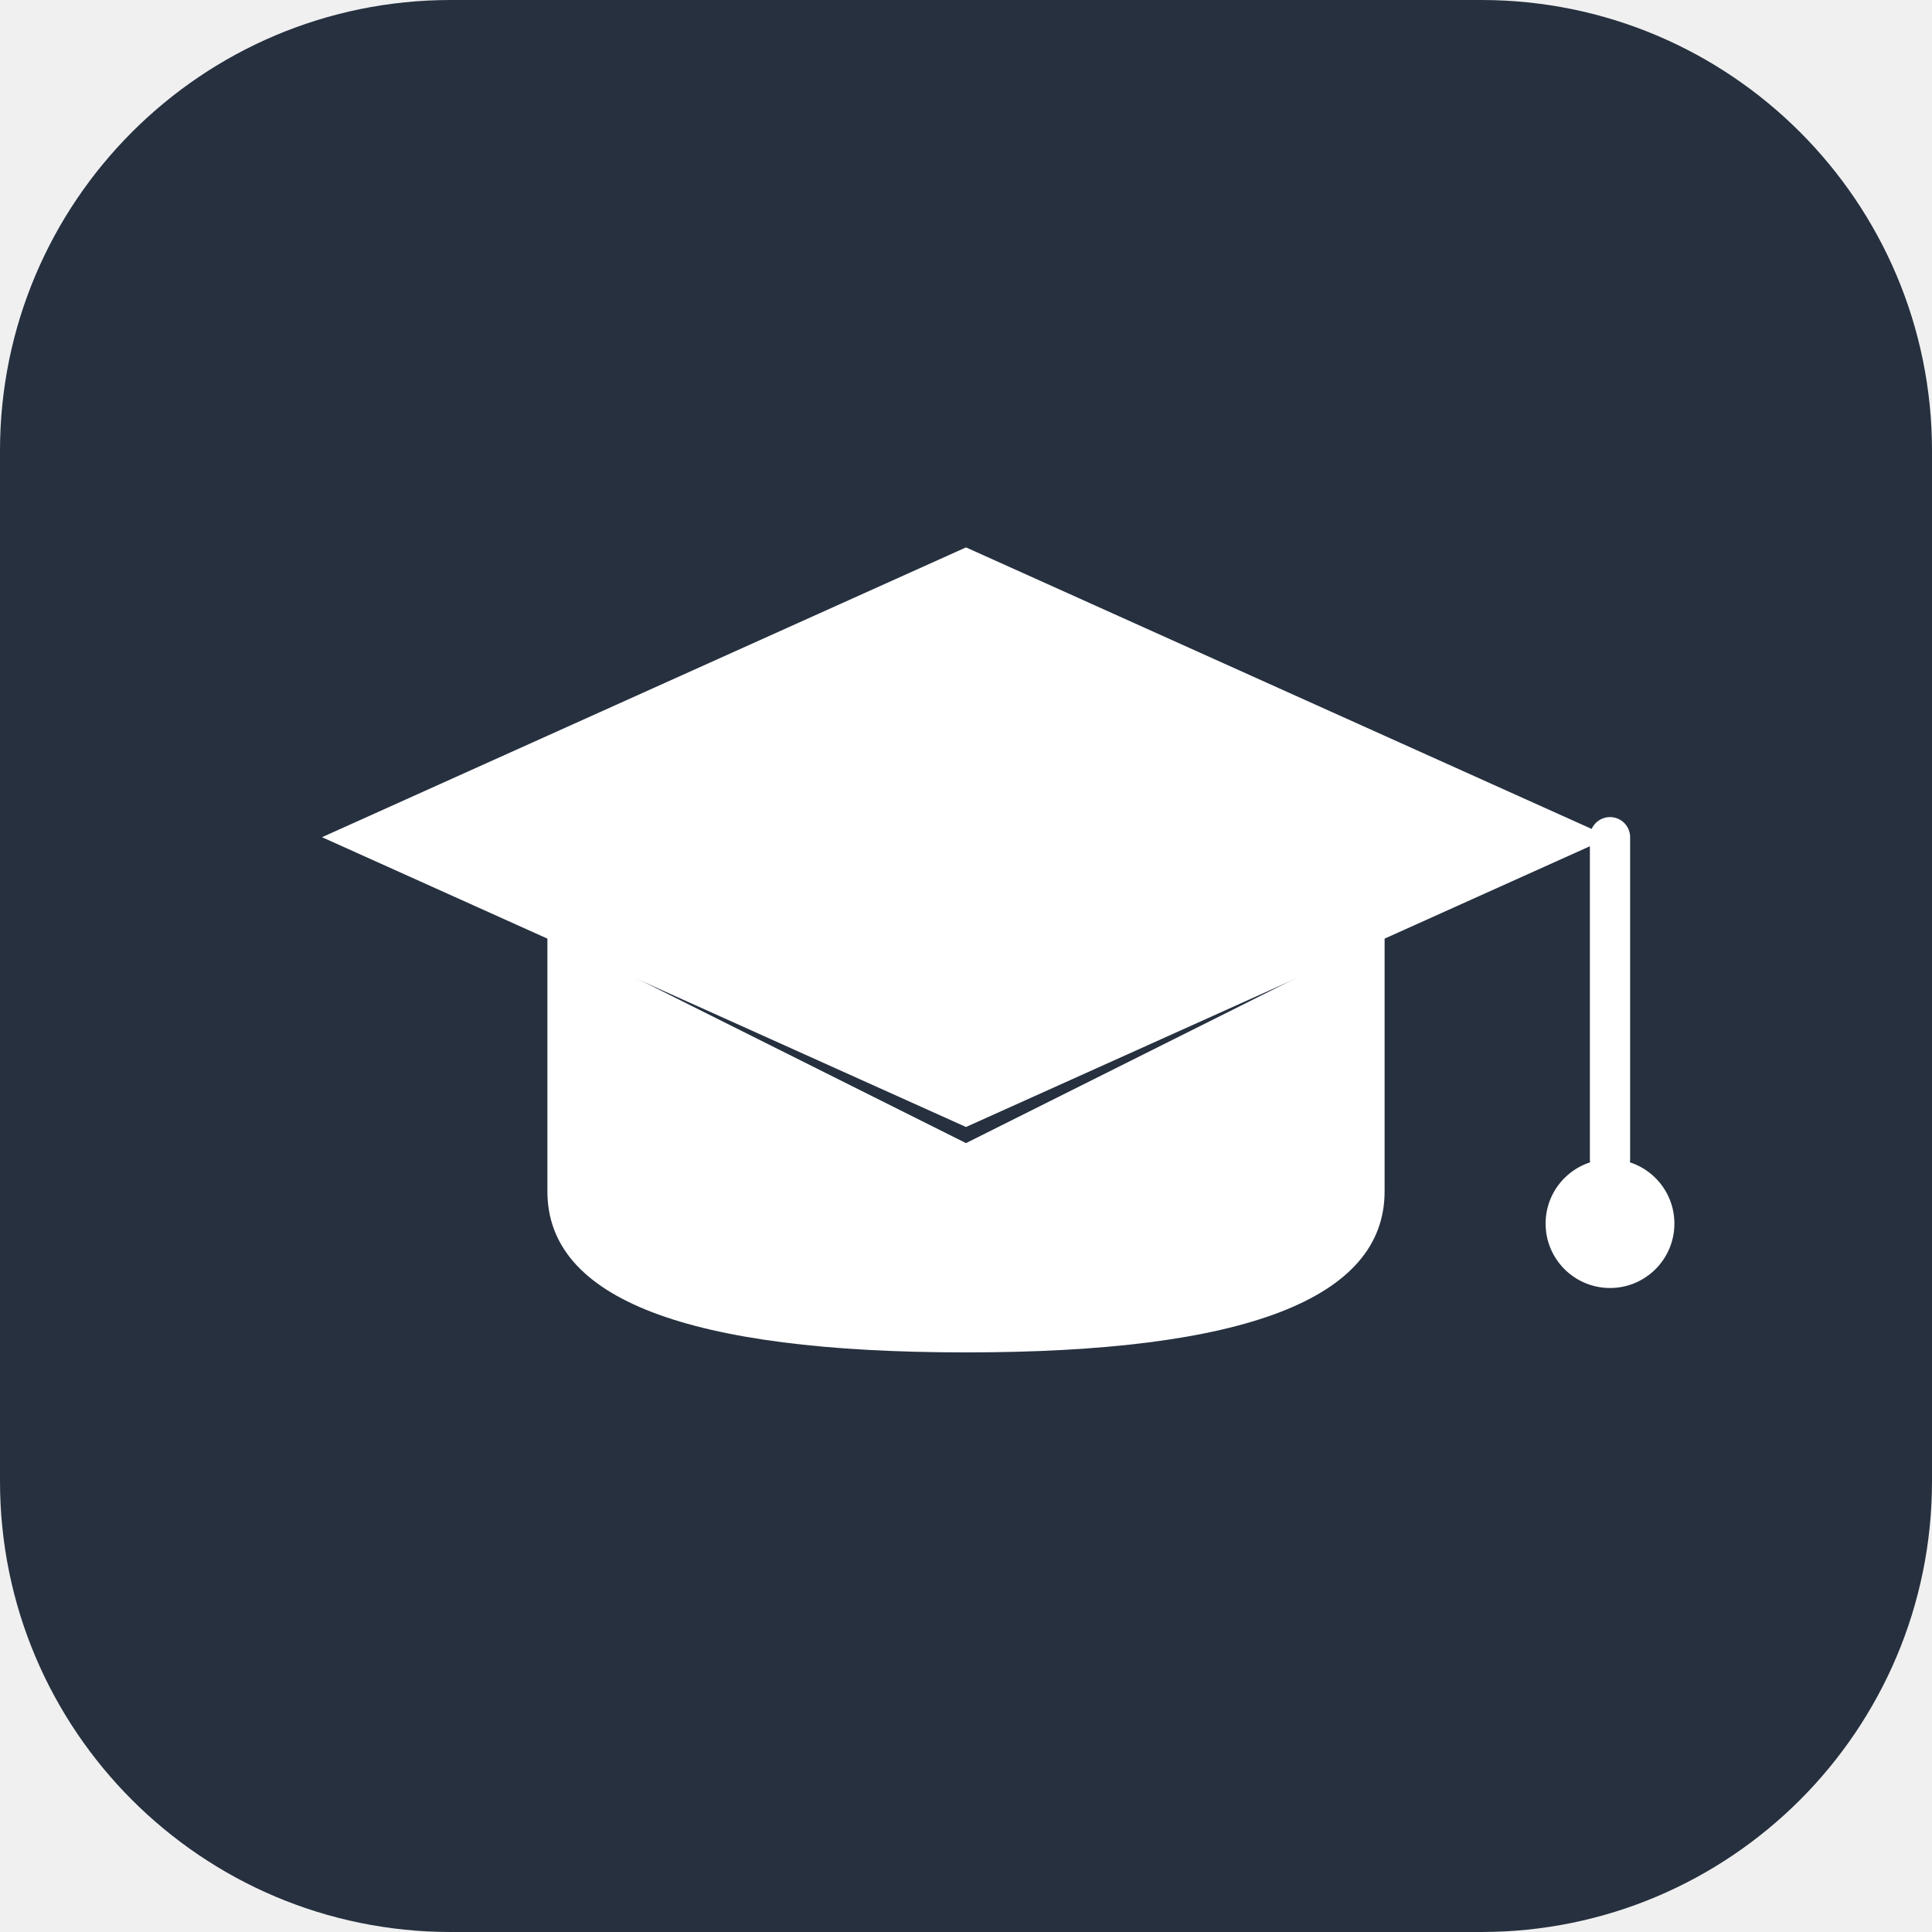
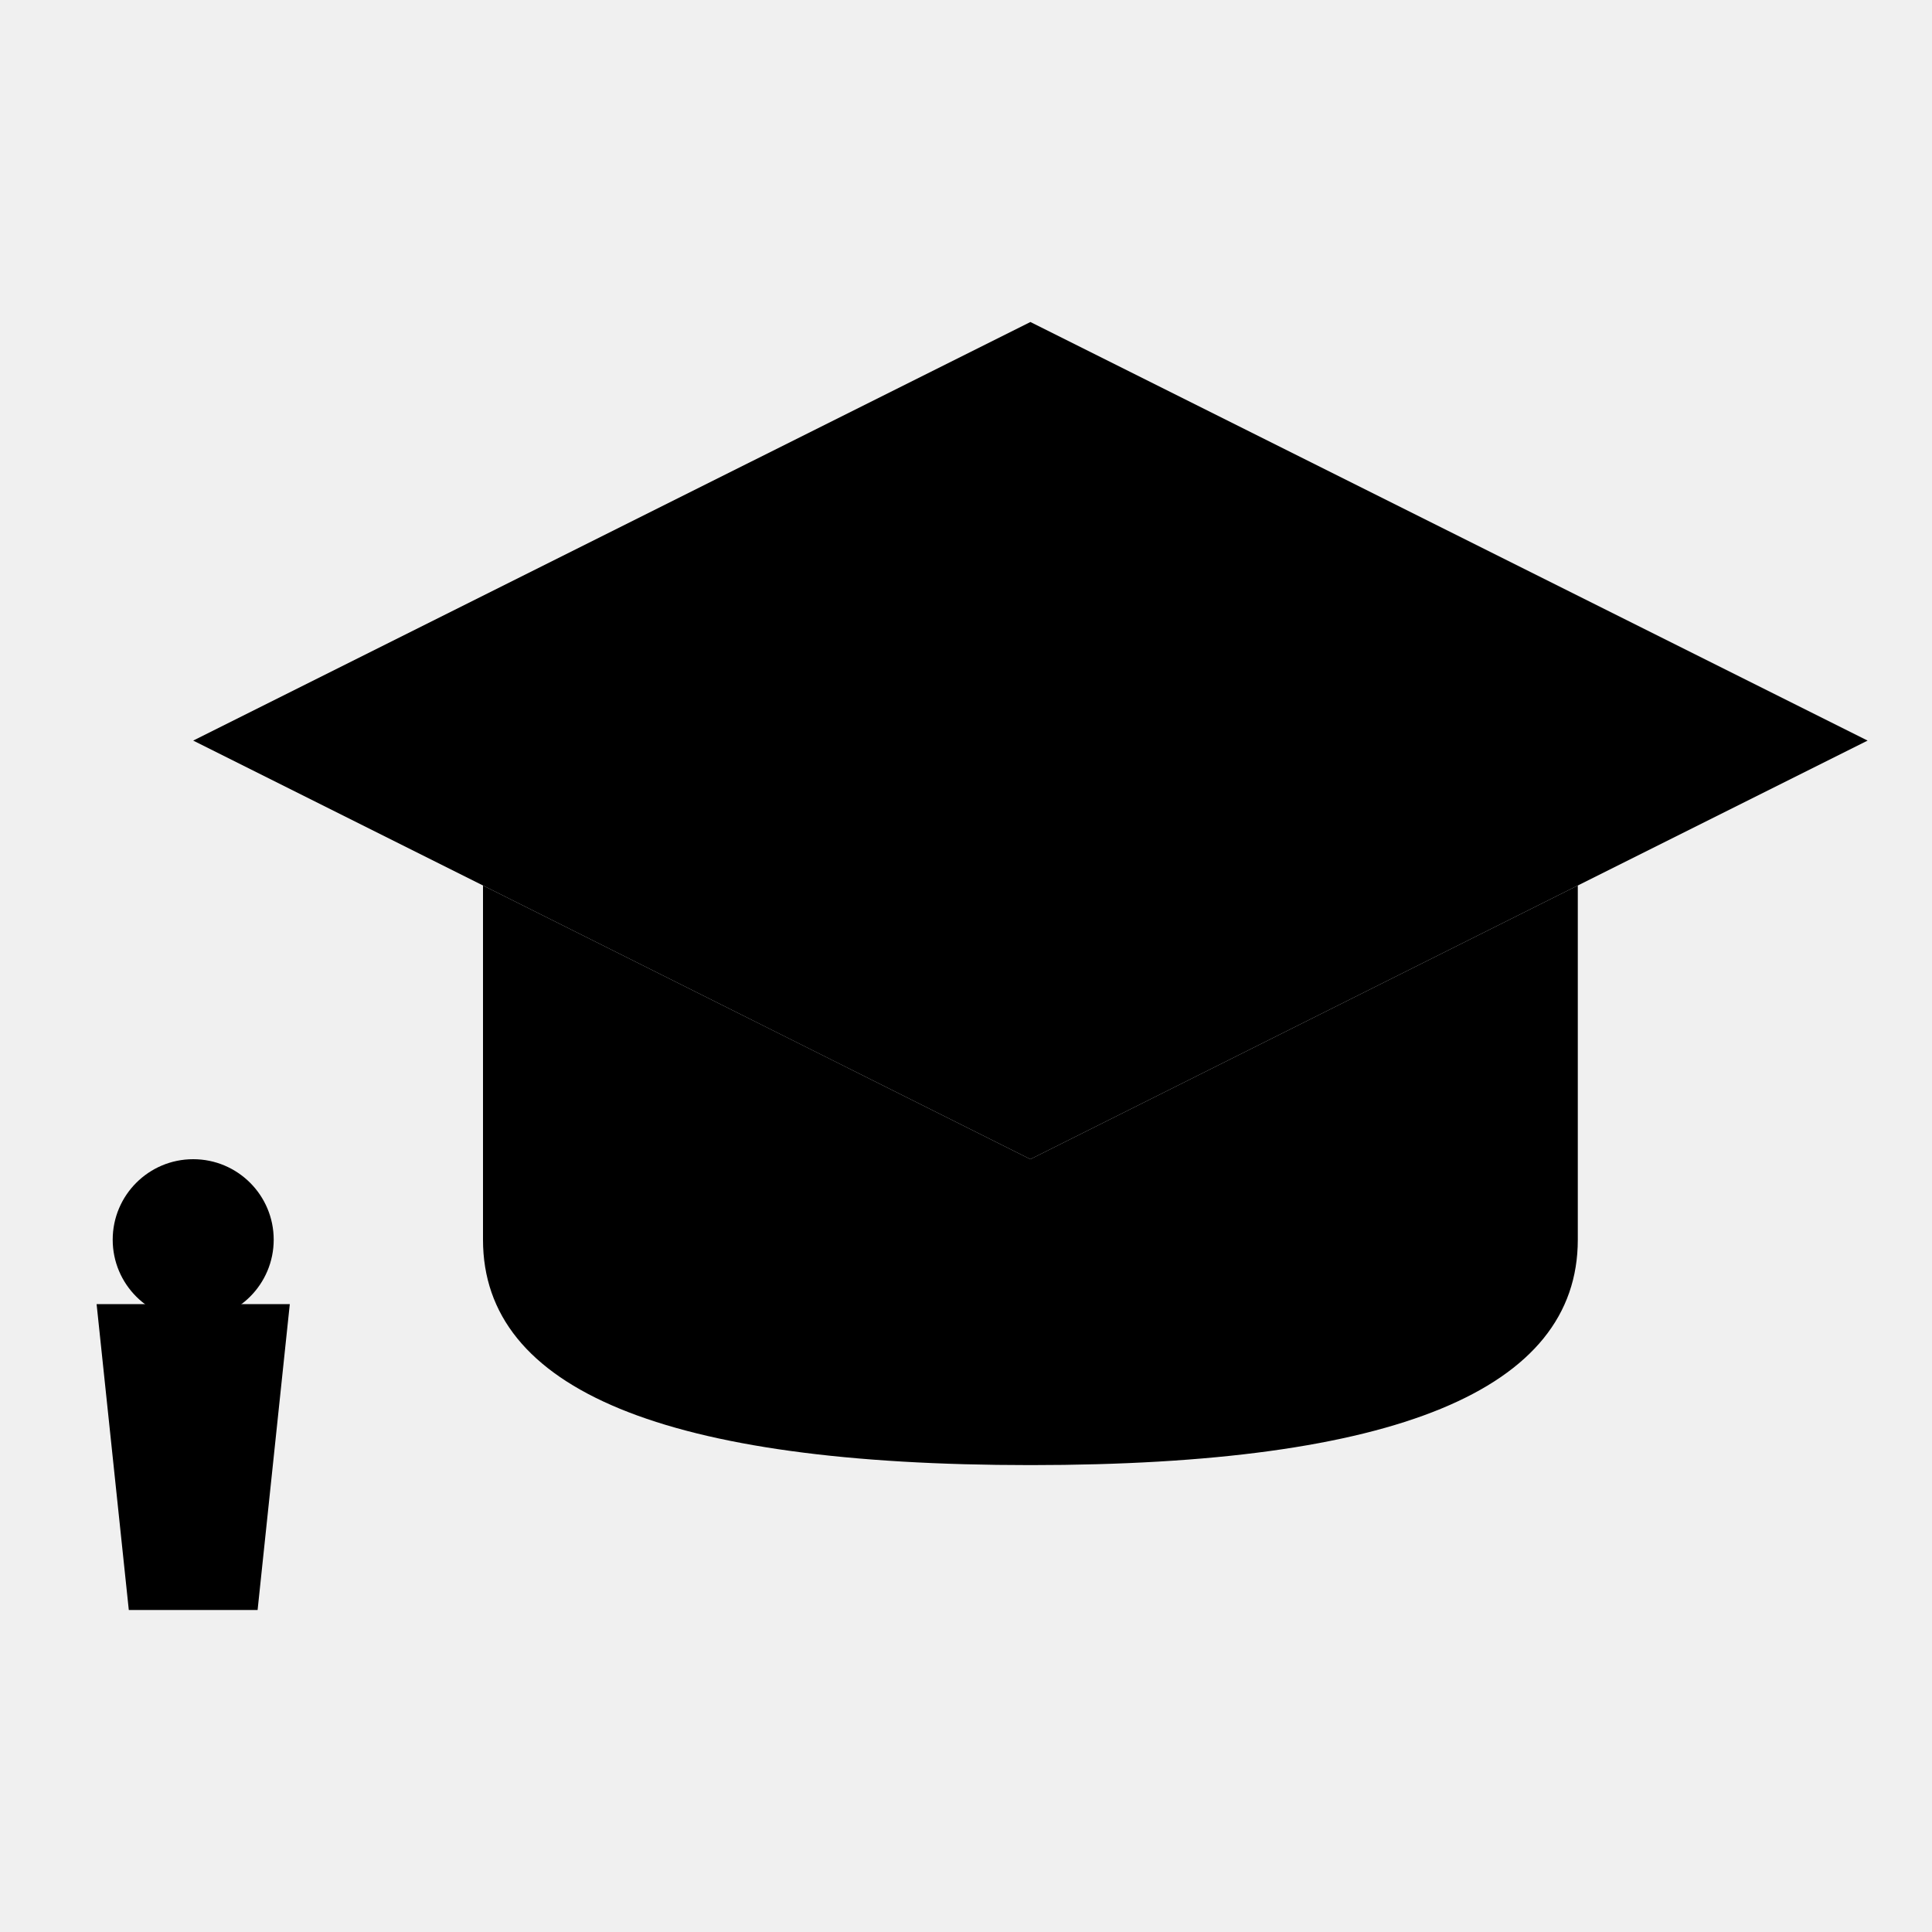
<svg xmlns="http://www.w3.org/2000/svg" viewBox="0 0 120 120">
-   <rect width="120" height="120" rx="28" fill="#26303f" />
-   <g fill="#ffffff" stroke="#ffffff">
-     <polygon points="60,34 100,52 60,70 20,52" stroke="none" />
-     <path d="M34 58 L34 74 Q34 84 60 84 Q86 84 86 74 L86 58 L60 71 Z" stroke="none" />
-     <line x1="100" y1="52" x2="100" y2="72" stroke-width="2.5" stroke-linecap="round" />
-     <circle cx="100" cy="76" r="4" stroke="none" />
+   <g class="fg">
+     <polygon points="64,20 116,46 64,72 12,46" stroke="none" />
+     <path d="M30 55 L30 77 Q30 91 64 91 Q98 91 98 77 L98 55 L64 72 Z" stroke="none" />
+     <line x1="12" y1="46" x2="12" y2="72" stroke-width="4" stroke-linecap="round" fill="none" />
+     <circle cx="12" cy="77" r="5" stroke="none" />
+     <polygon points="6,81 18,81 16,100 8,100" stroke="none" />
  </g>
</svg>
